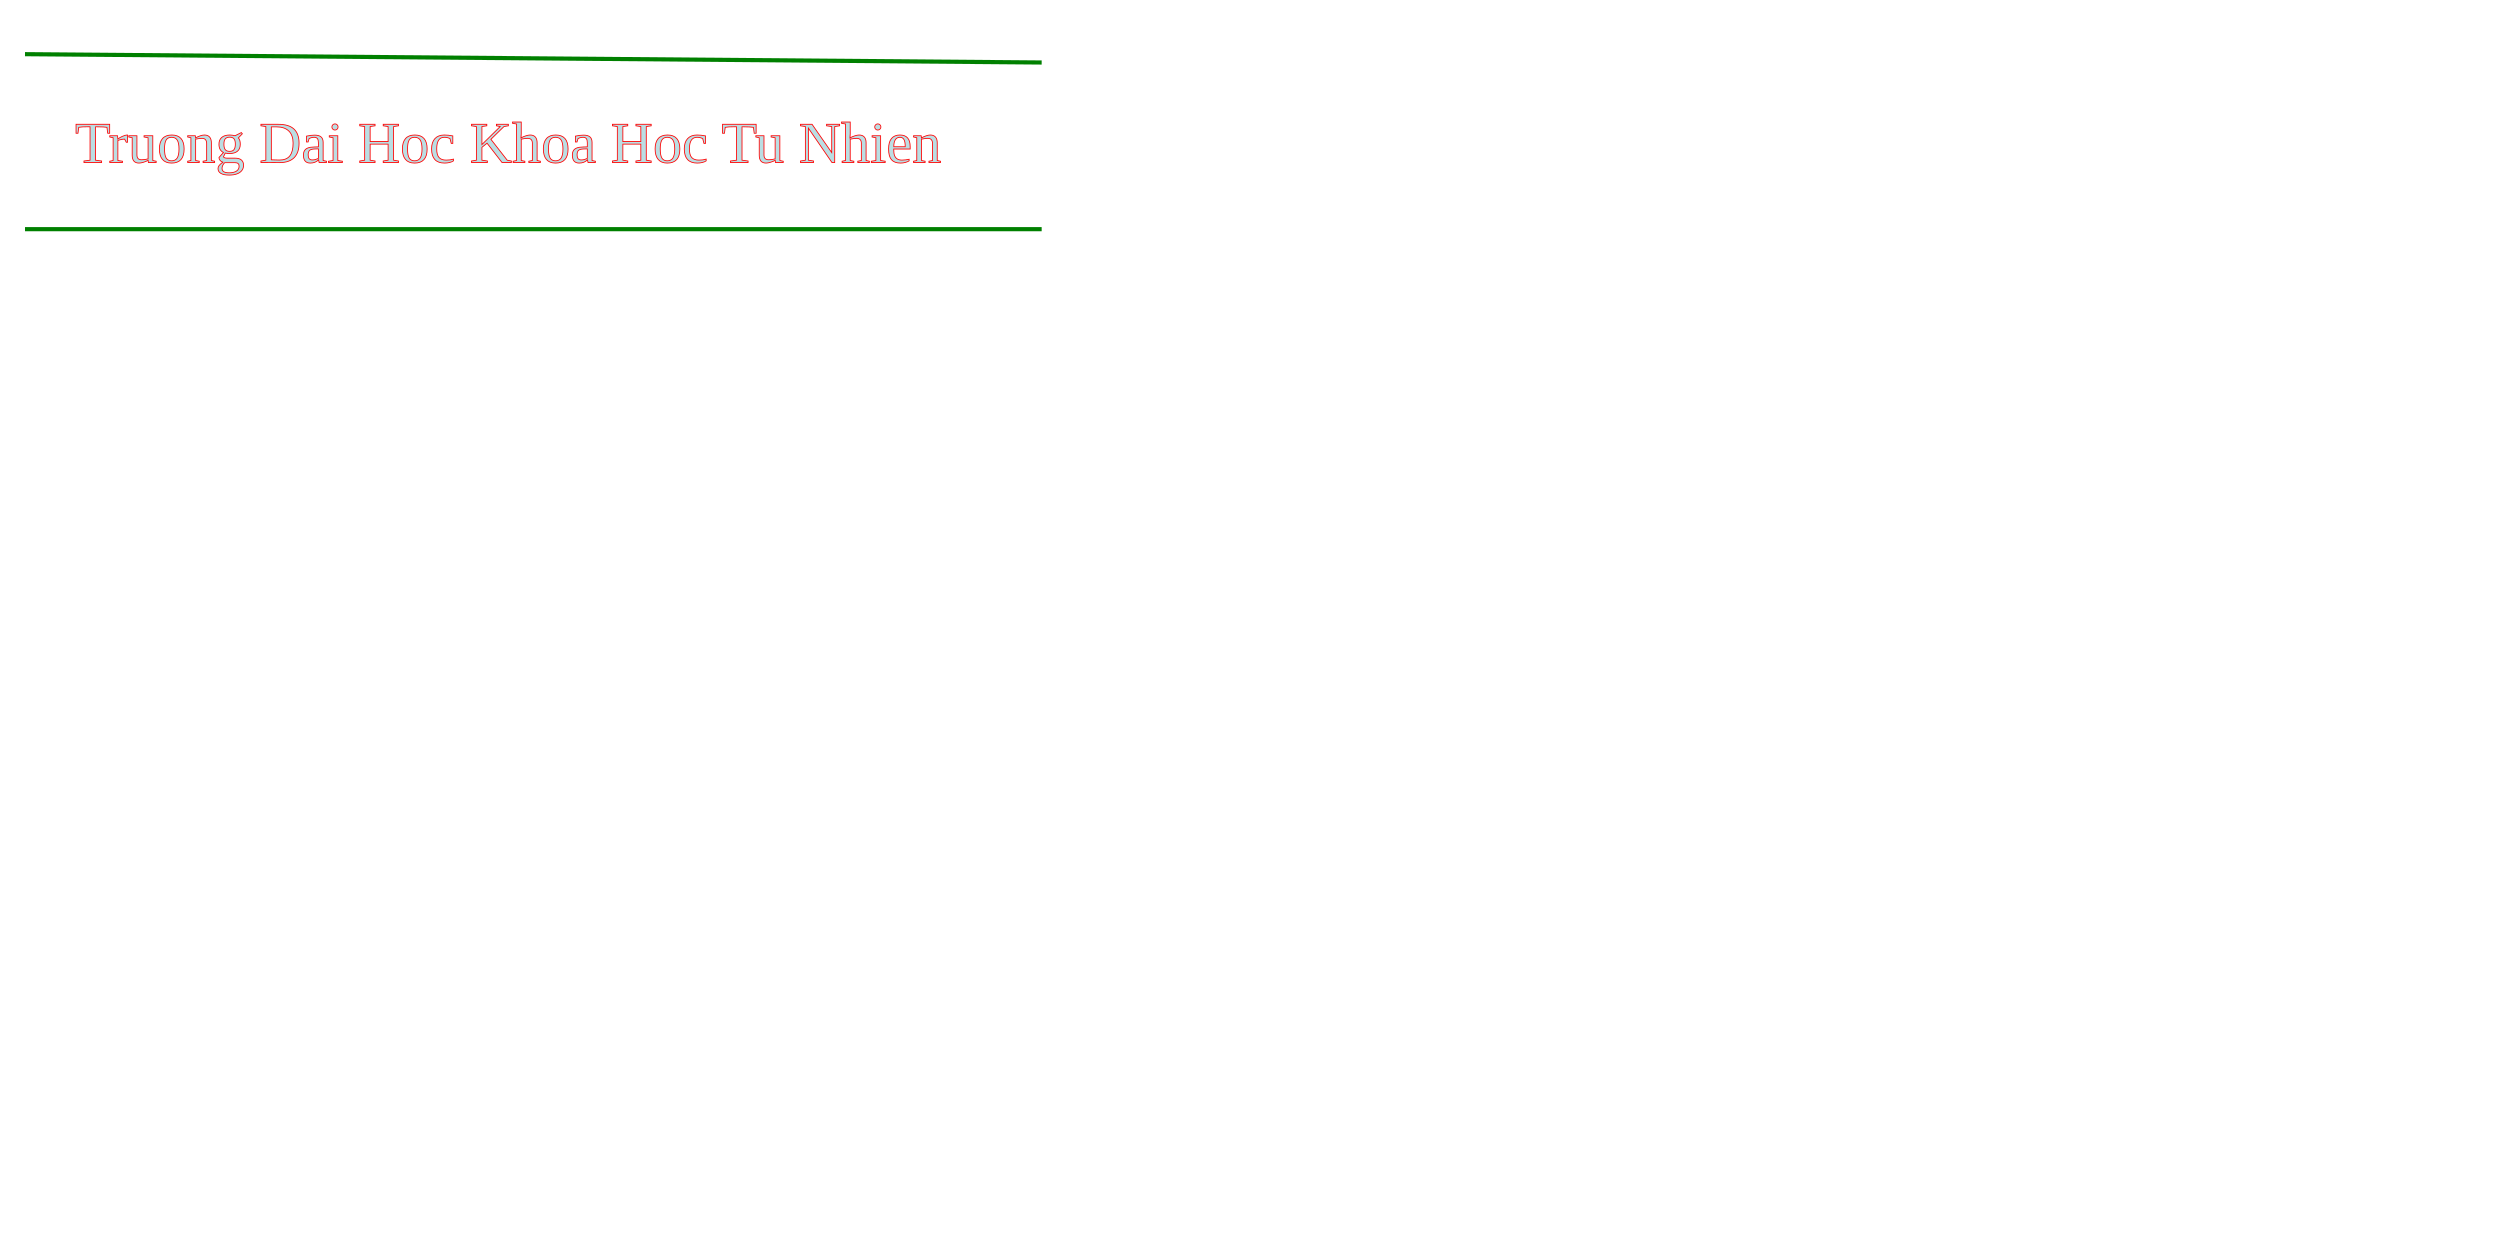
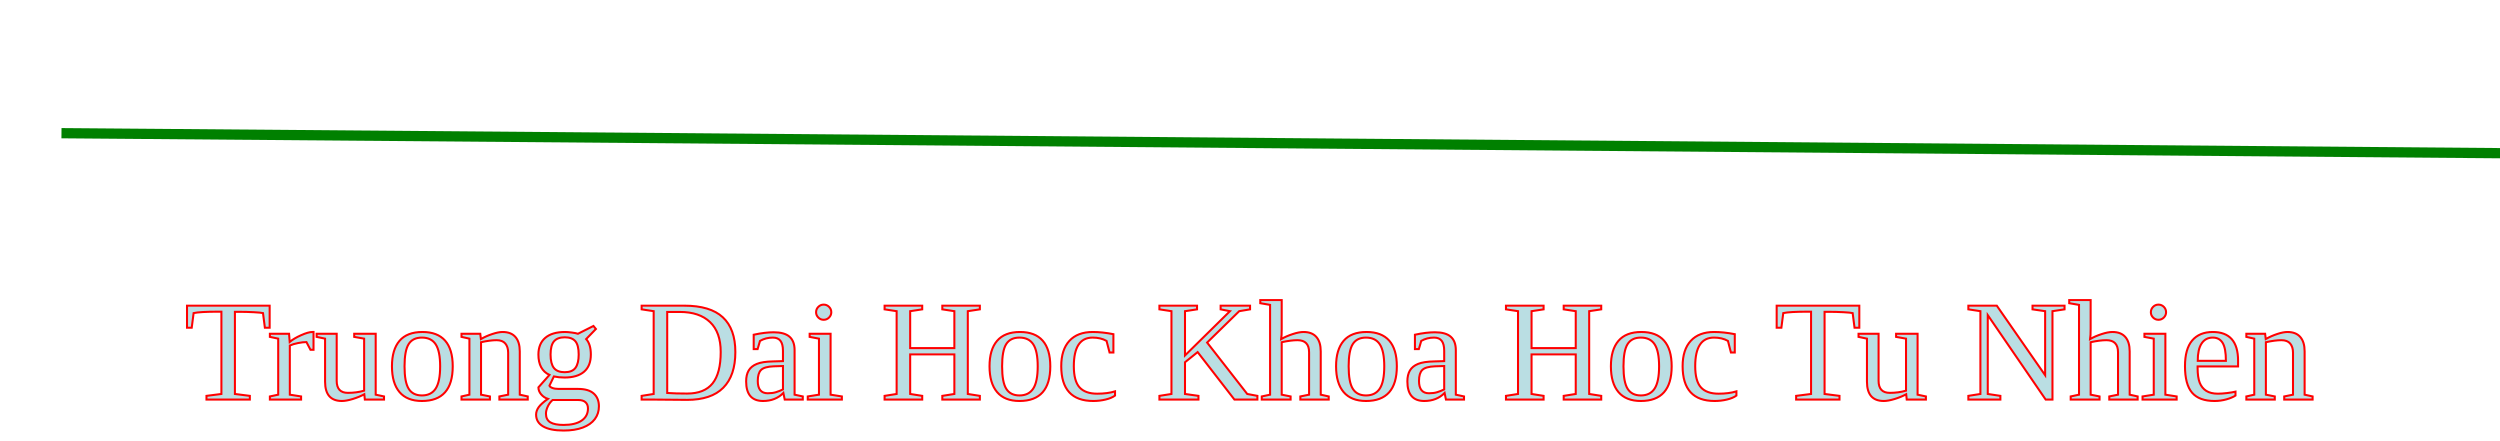
- <svg xmlns="http://www.w3.org/2000/svg" width="3000" height="1500">
+ <svg xmlns="http://www.w3.org/2000/svg">
  <g transform="translate(50, 75)">
    <text x="40" y="120" stroke="rgb(255,0,0)" fill="rgb(186, 222, 227)" font-size="70">
        Truong Dai Hoc Khoa Hoc Tu Nhien</text>
    <line x1="-20" y1="-10" x2="1200" y2="0" stroke="green" stroke-width="5" />
    <line x1="-20" y1="200" x2="1200" y2="200" stroke="green" stroke-width="5" />
  </g>
</svg>
